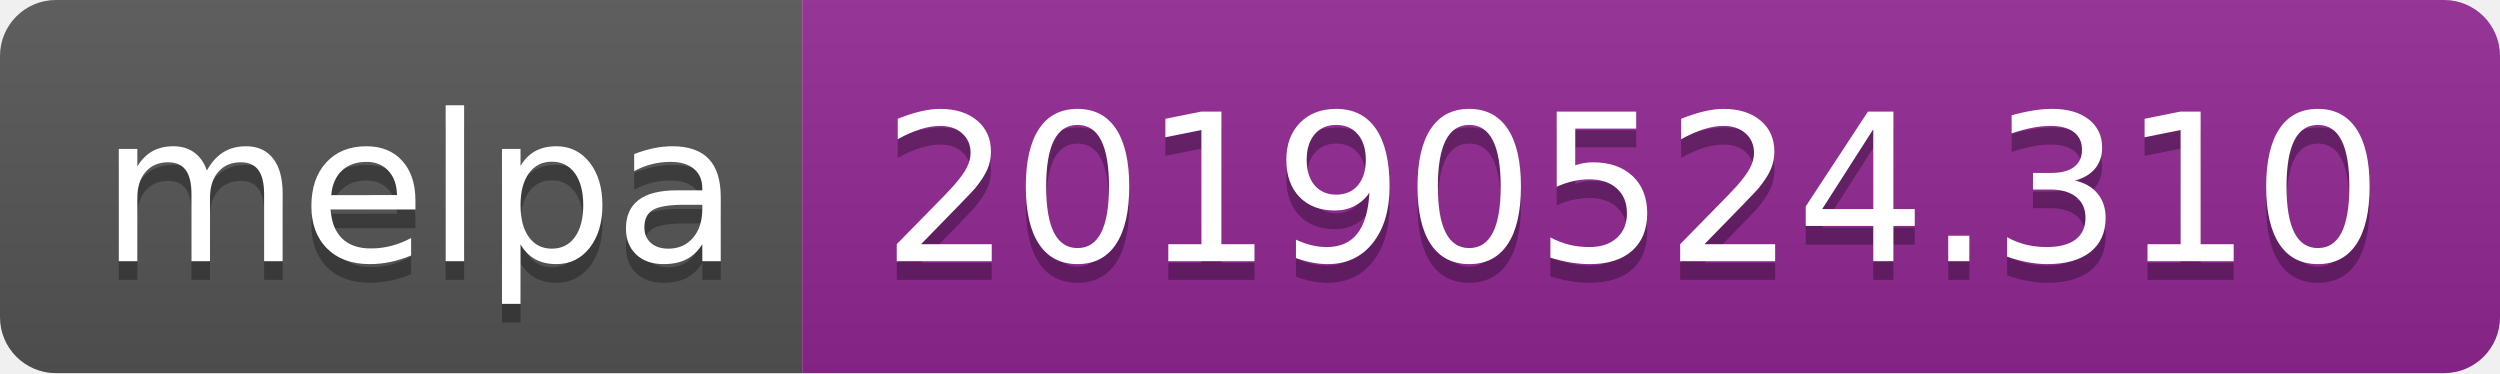
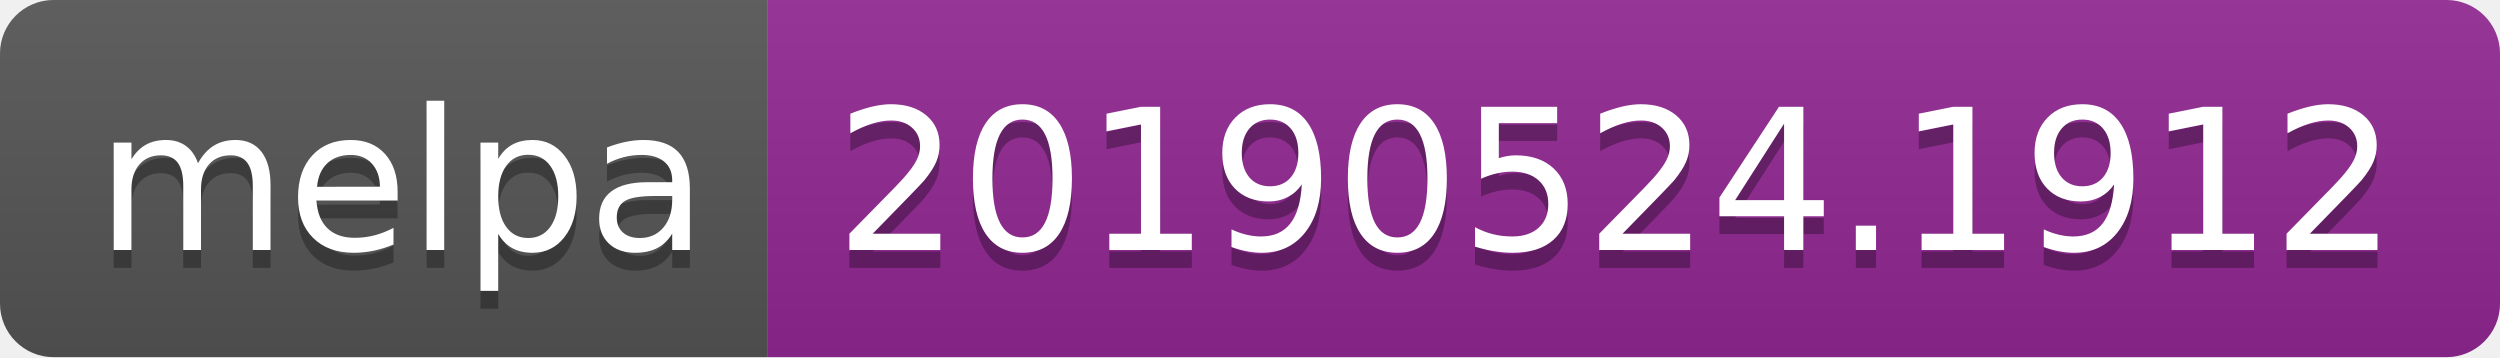
- <svg xmlns="http://www.w3.org/2000/svg" width="134" height="20">
+ <svg xmlns="http://www.w3.org/2000/svg" width="140" height="20">
  <linearGradient id="b" x2="0" y2="100%">
    <stop offset="0" stop-color="#bbb" stop-opacity=".1" />
    <stop offset="1" stop-opacity=".1" />
  </linearGradient>
  <clipPath id="a">
-     <rect width="134" height="20" rx="3" fill="#fff" />
+     <rect width="140" height="20" rx="3" fill="#fff" />
  </clipPath>
  <g clip-path="url(#a)">
    <path fill="#555" d="M0 0h43v20H0z" />
-     <path fill="#922793" d="M43 0h91v20H43z" />
-     <path fill="url(#b)" d="M0 0h134v20H0z" />
+     <path fill="#922793" d="M43 0h97v20H43z" />
+     <path fill="url(#b)" d="M0 0h140v20H0z" />
  </g>
  <g fill="#fff" text-anchor="middle" font-family="DejaVu Sans,Verdana,Geneva,sans-serif" font-size="110">
    <text x="225" y="150" fill="#010101" fill-opacity=".3" transform="scale(.1)" textLength="330">melpa</text>
    <text x="225" y="140" transform="scale(.1)" textLength="330">melpa</text>
-     <text x="875" y="150" fill="#010101" fill-opacity=".3" transform="scale(.1)" textLength="810">20190524.310</text>
-     <text x="875" y="140" transform="scale(.1)" textLength="810">20190524.310</text>
+     <text x="905" y="150" fill="#010101" fill-opacity=".3" transform="scale(.1)" textLength="870">20190524.1912</text>
+     <text x="905" y="140" transform="scale(.1)" textLength="870">20190524.1912</text>
  </g>
</svg>
